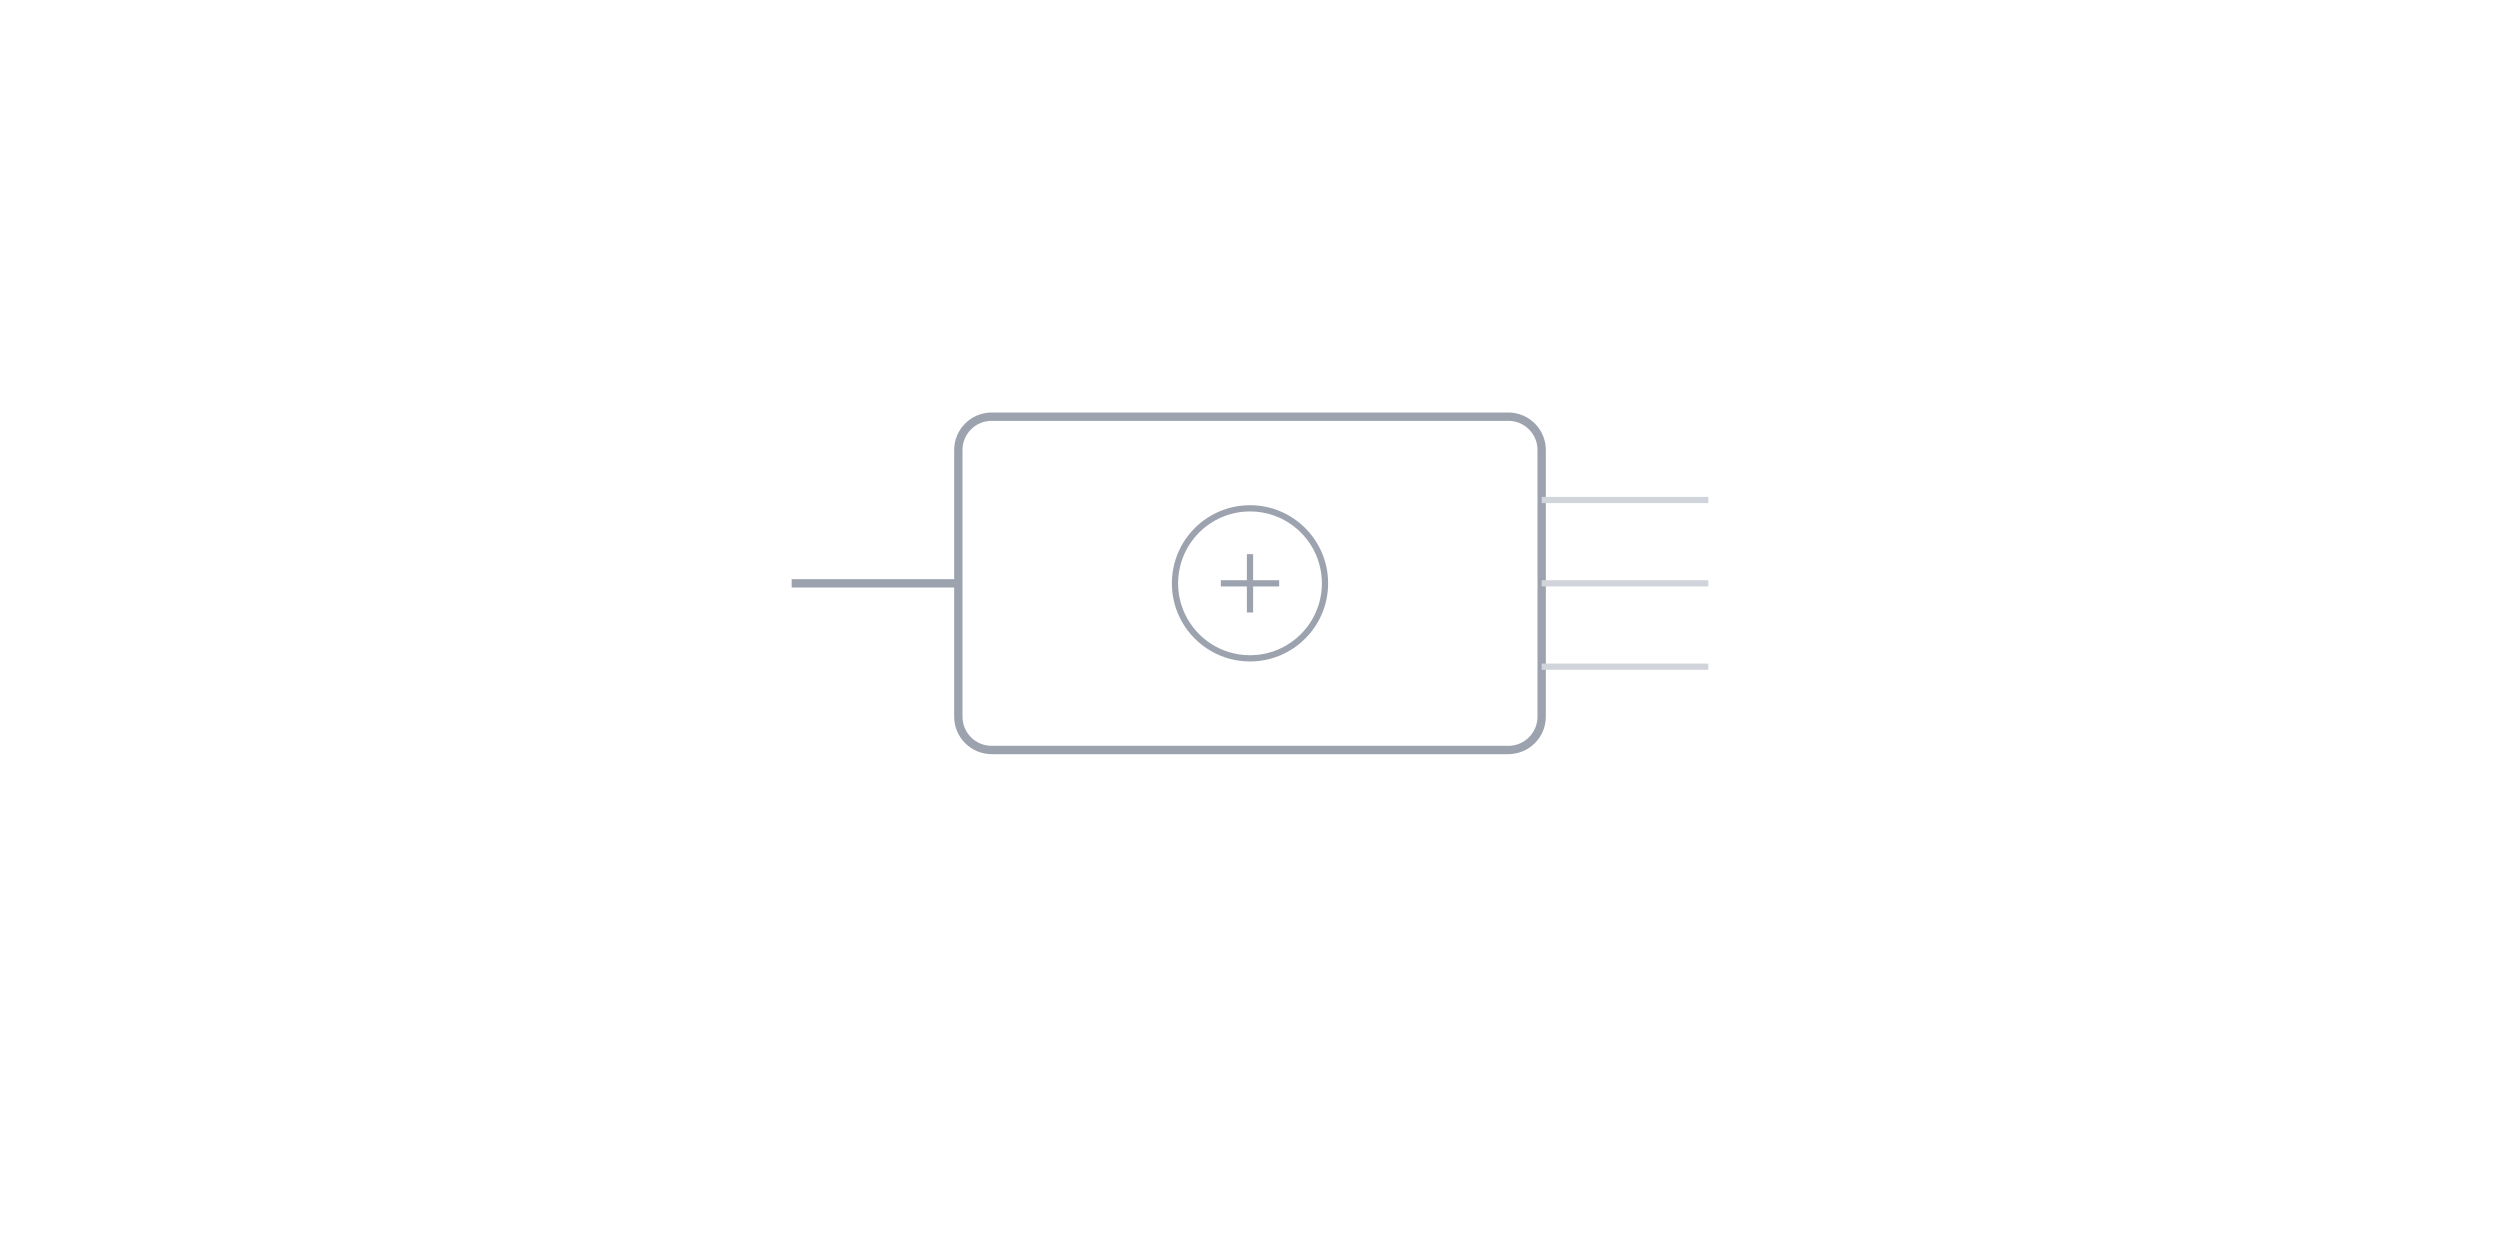
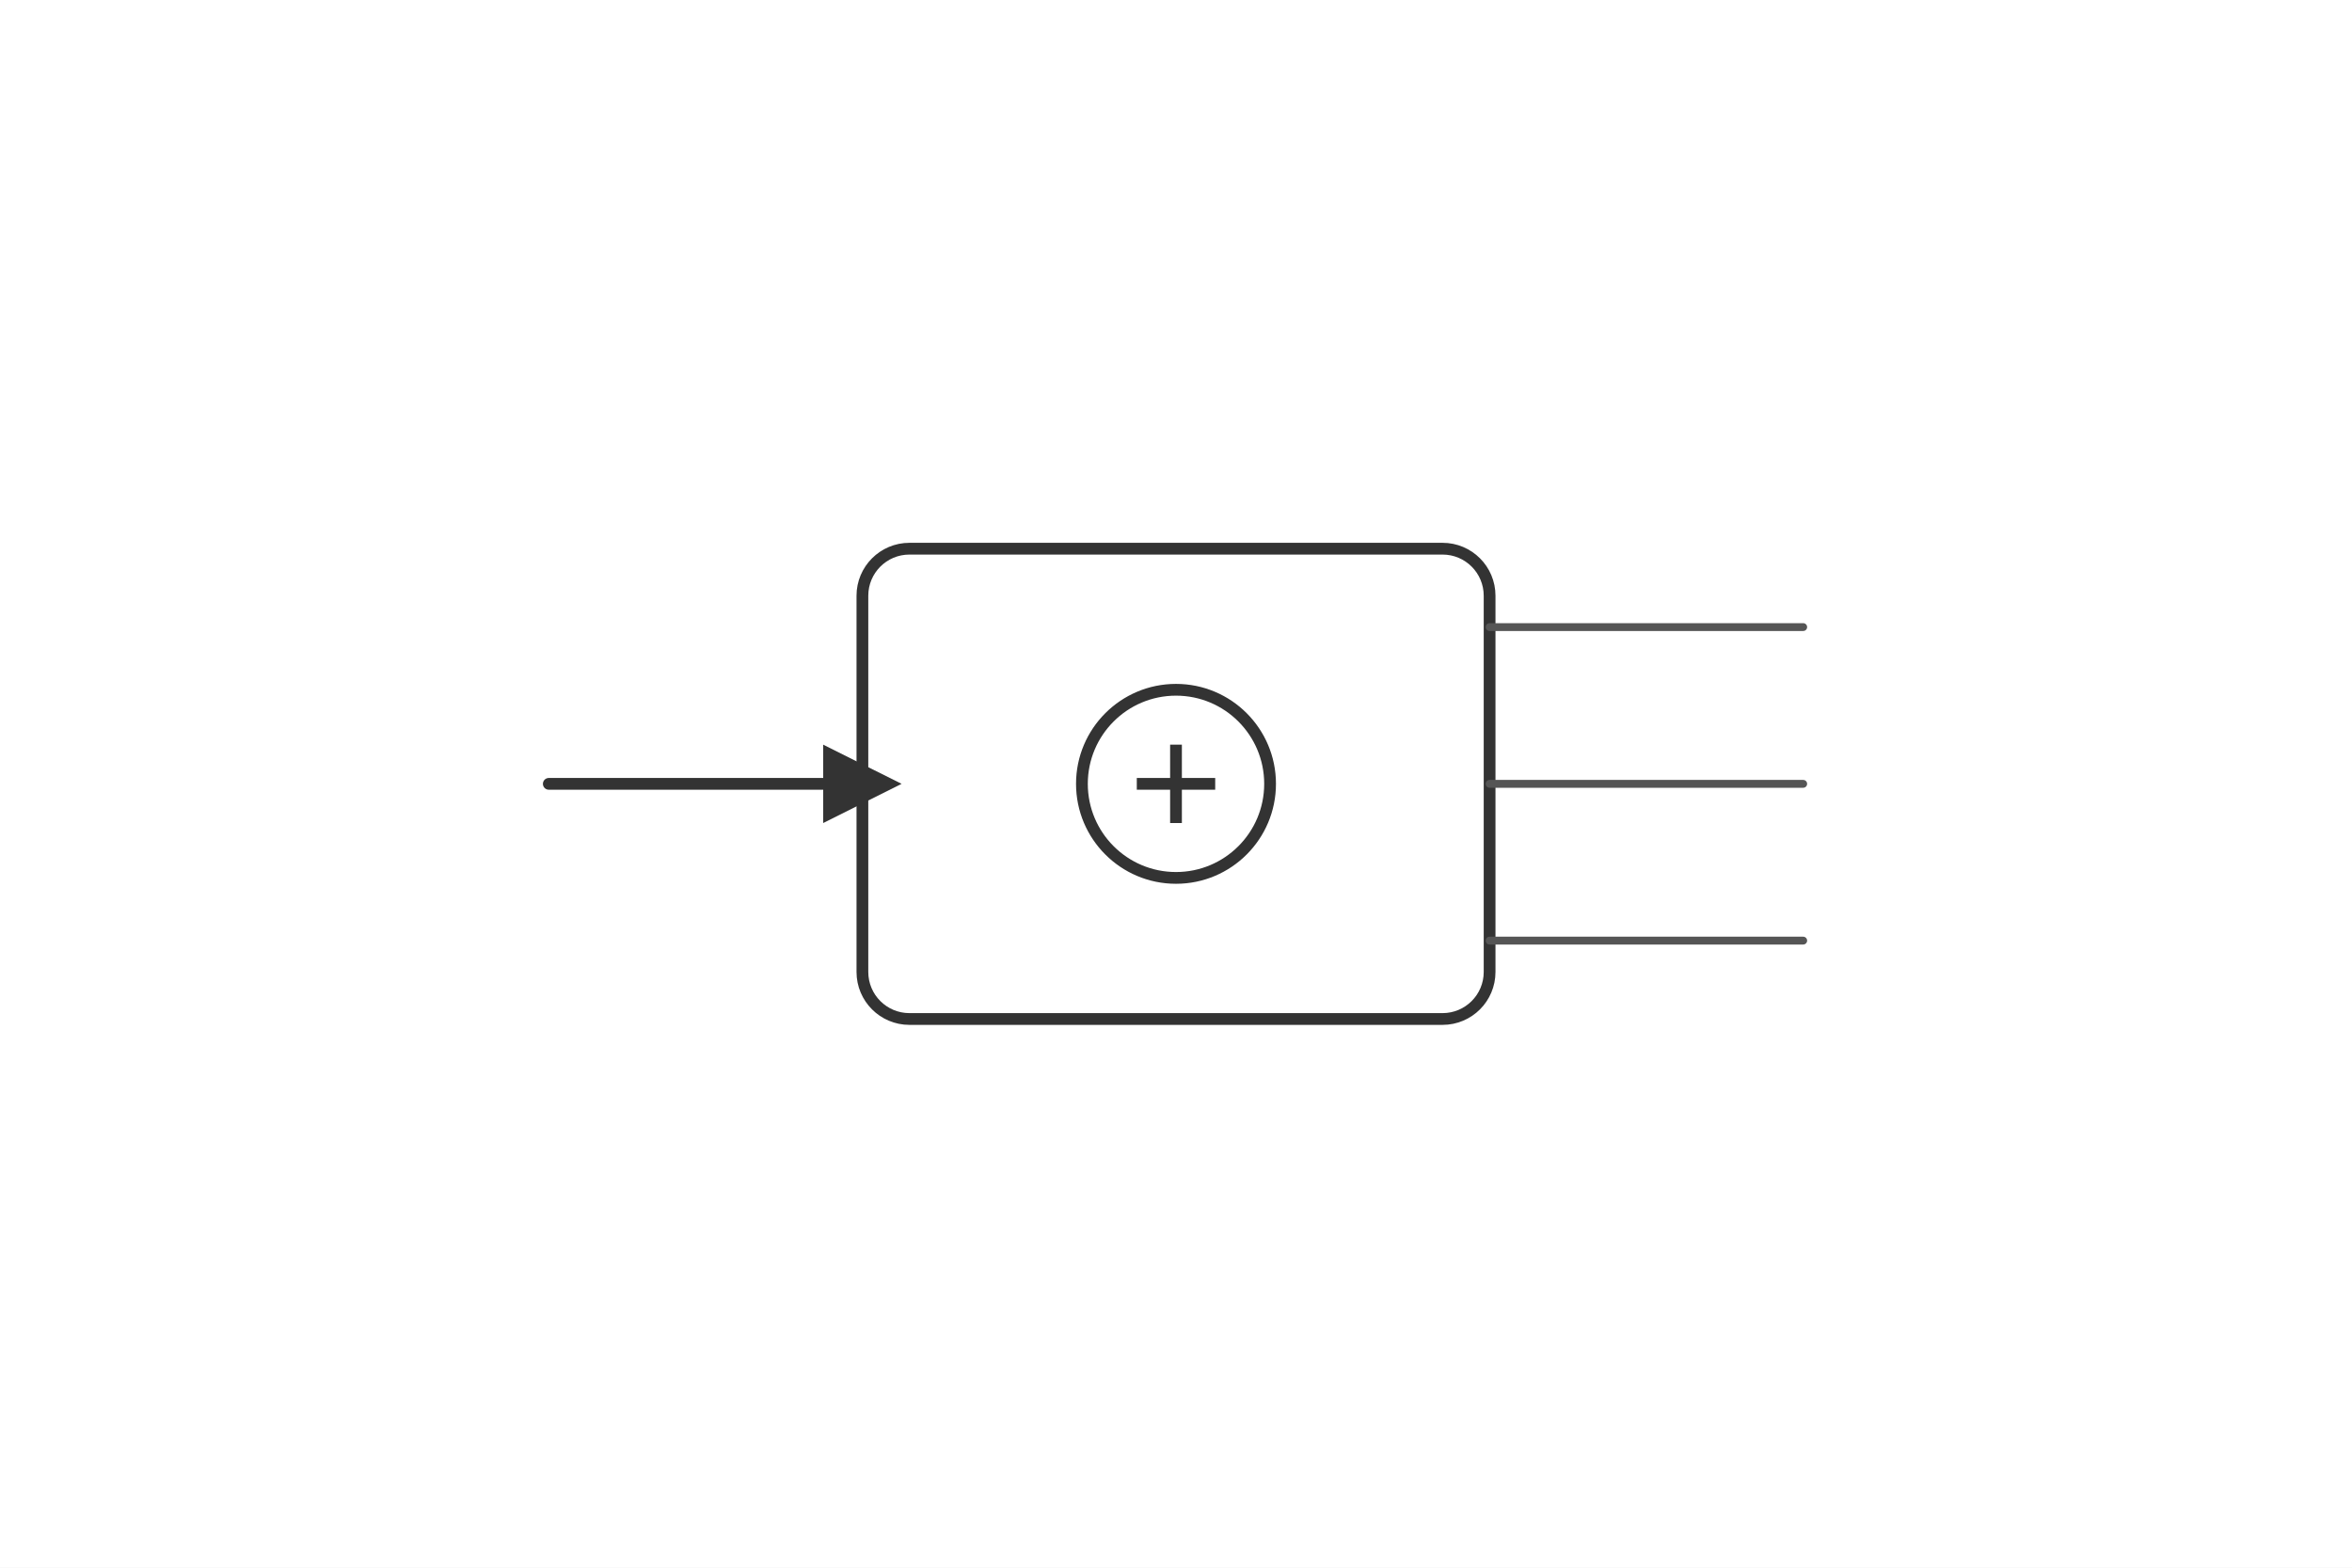
- <svg xmlns="http://www.w3.org/2000/svg" viewBox="0 0 600 300" width="600" height="300">
-   <rect width="600" height="300" fill="white" />
-   <rect x="230" y="100" width="140" height="80" rx="8" fill="none" stroke="#9ca3af" stroke-width="2" />
-   <line x1="190" y1="140" x2="230" y2="140" stroke="#9ca3af" stroke-width="2" />
-   <line x1="370" y1="120" x2="410" y2="120" stroke="#d1d5db" stroke-width="1.5" />
-   <line x1="370" y1="140" x2="410" y2="140" stroke="#d1d5db" stroke-width="1.5" />
-   <line x1="370" y1="160" x2="410" y2="160" stroke="#d1d5db" stroke-width="1.5" />
-   <circle cx="300" cy="140" r="18" fill="none" stroke="#9ca3af" stroke-width="1.5" />
-   <line x1="293" y1="140" x2="307" y2="140" stroke="#9ca3af" stroke-width="1.5" />
-   <line x1="300" y1="133" x2="300" y2="147" stroke="#9ca3af" stroke-width="1.5" />
+ <svg xmlns="http://www.w3.org/2000/svg" viewBox="0 0 300 200" width="300" height="200">
+   <rect width="300" height="200" fill="white" />
+   <rect x="110" y="70" width="80" height="60" rx="6" stroke="#333" stroke-width="1.5" fill="none" stroke-linecap="round" stroke-linejoin="round" />
+   <line x1="70" y1="100" x2="110" y2="100" stroke="#333" stroke-width="1.5" fill="none" stroke-linecap="round" stroke-linejoin="round" />
+   <polygon points="105,95 115,100 105,105" fill="#333" />
+   <line x1="190" y1="80" x2="230" y2="80" stroke="#555" stroke-width="1" fill="none" stroke-linecap="round" />
+   <line x1="190" y1="100" x2="230" y2="100" stroke="#555" stroke-width="1" fill="none" stroke-linecap="round" />
+   <line x1="190" y1="120" x2="230" y2="120" stroke="#555" stroke-width="1" fill="none" stroke-linecap="round" />
+   <circle cx="150" cy="100" r="12" stroke="#333" stroke-width="1.5" fill="none" stroke-linecap="round" stroke-linejoin="round" />
+   <line x1="145" y1="100" x2="155" y2="100" stroke="#333" stroke-width="1.5" />
+   <line x1="150" y1="95" x2="150" y2="105" stroke="#333" stroke-width="1.5" />
</svg>
